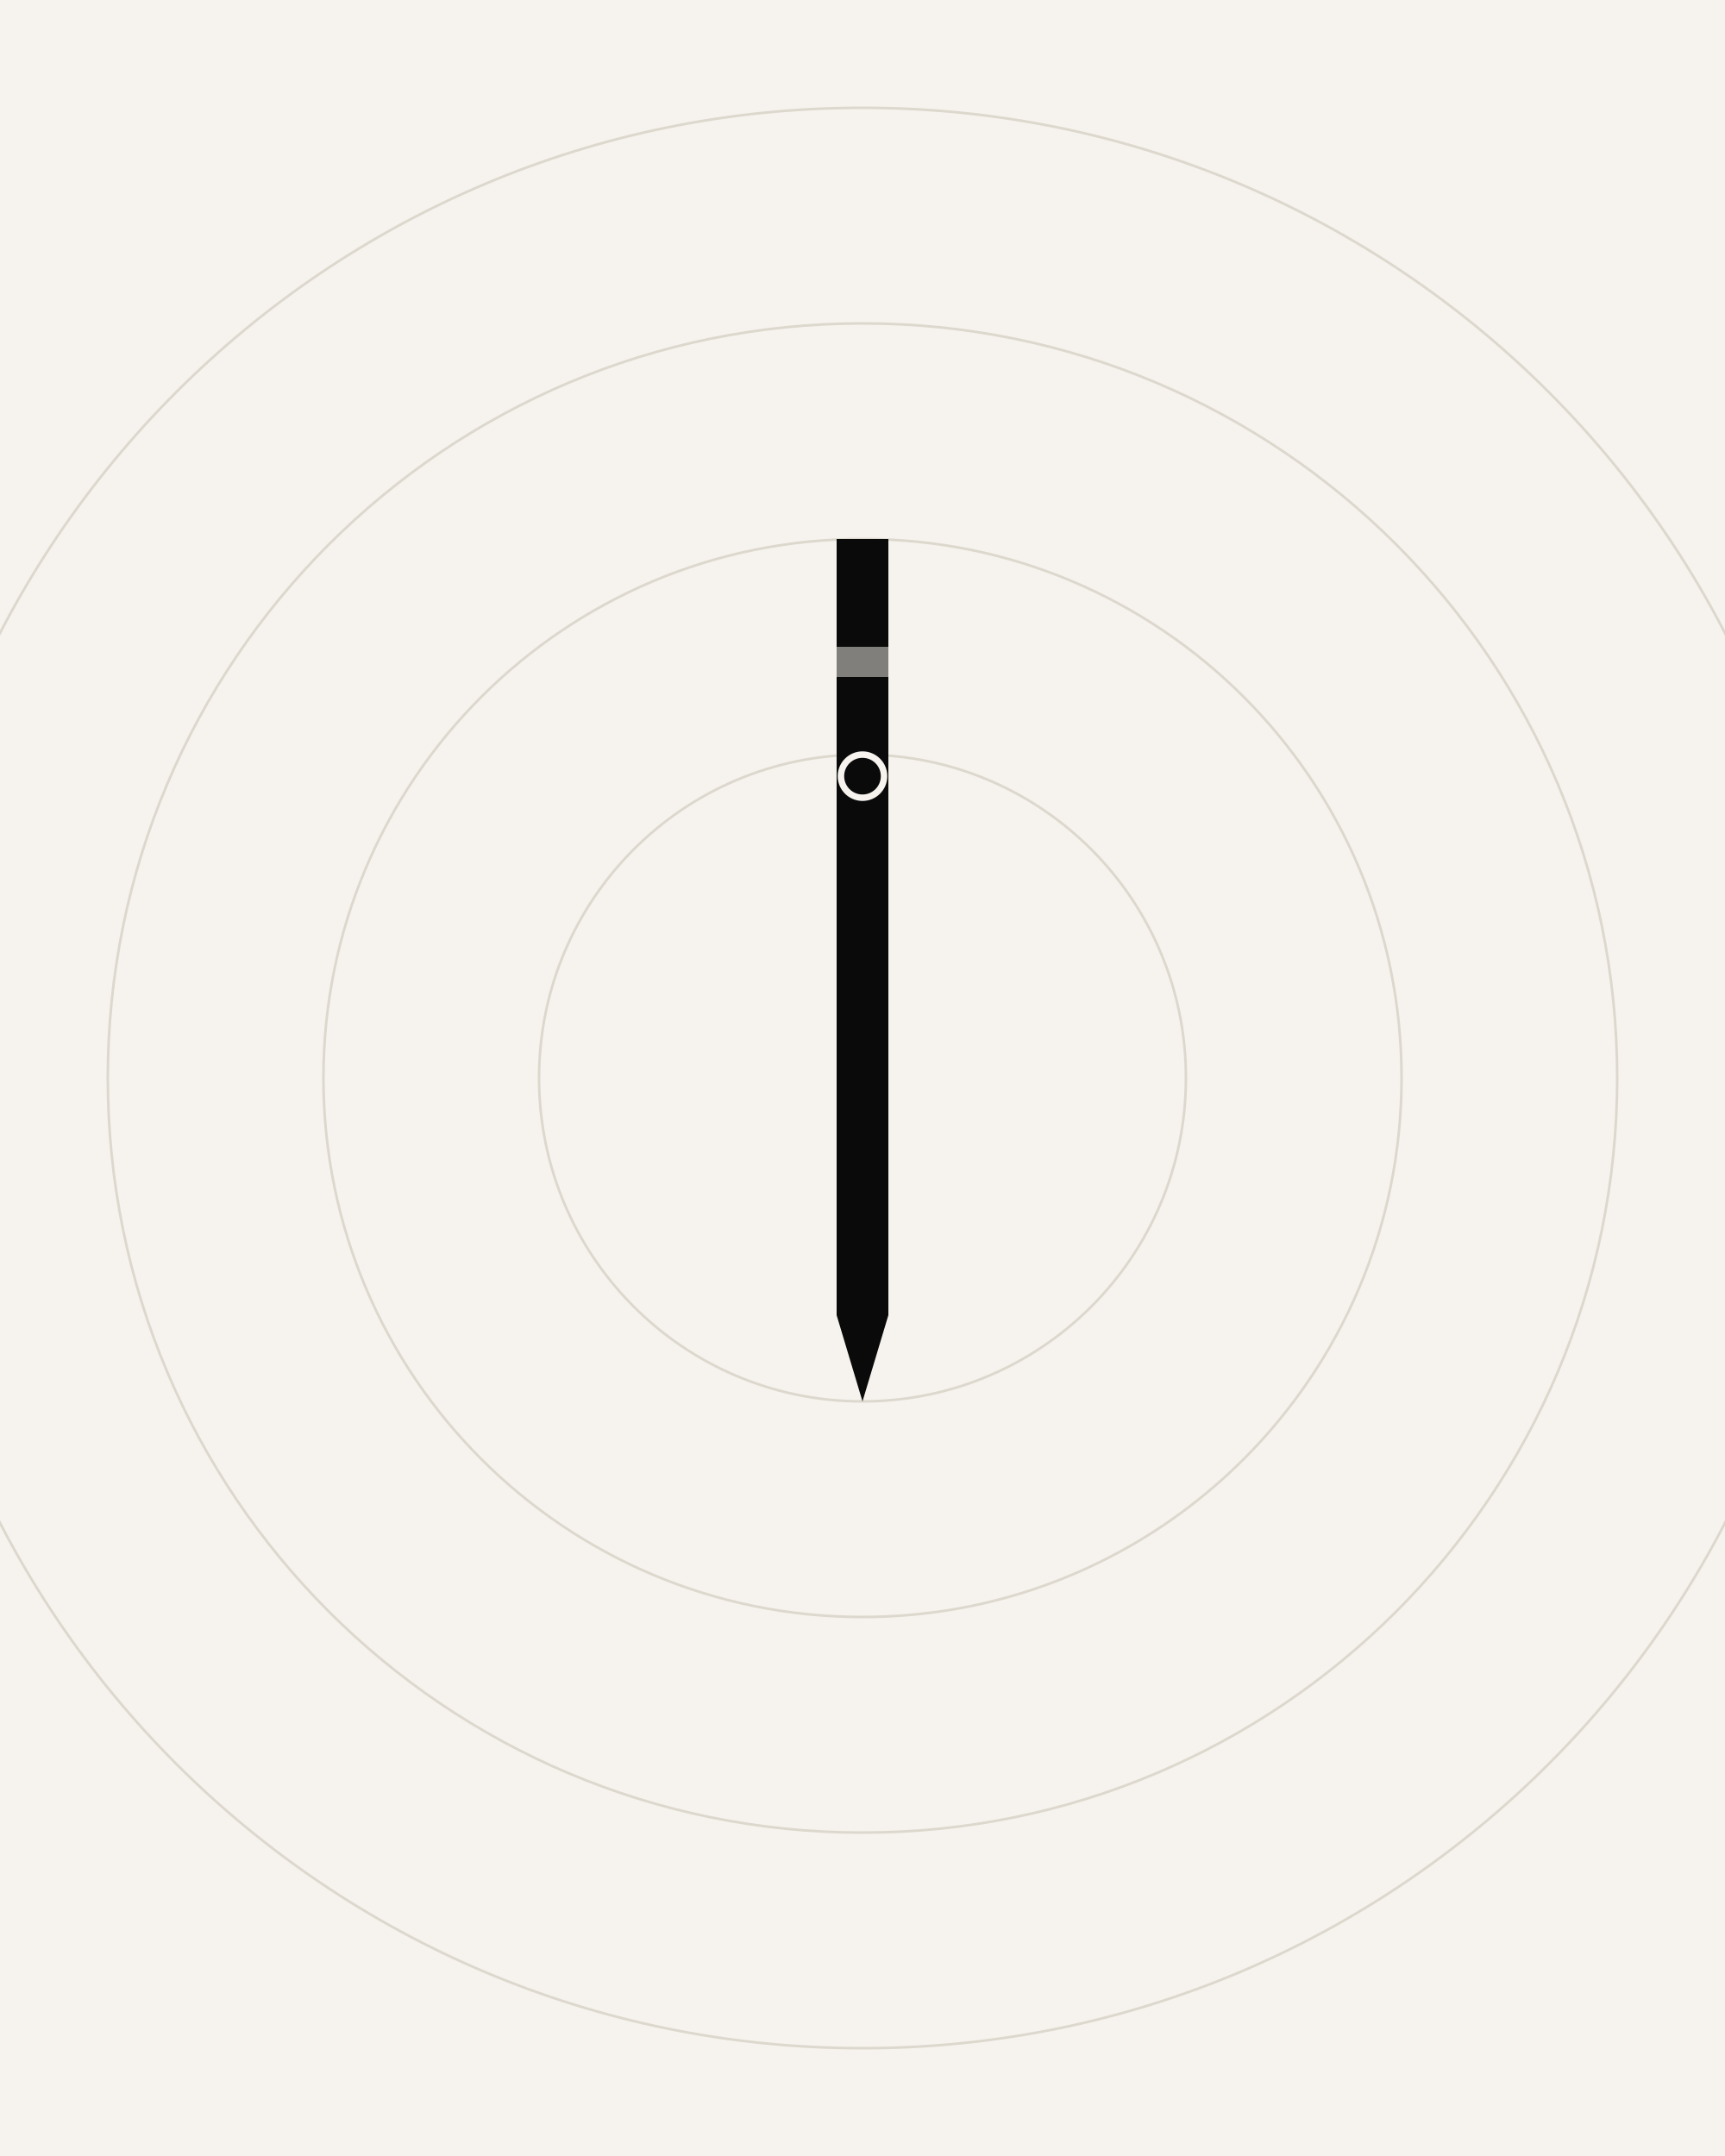
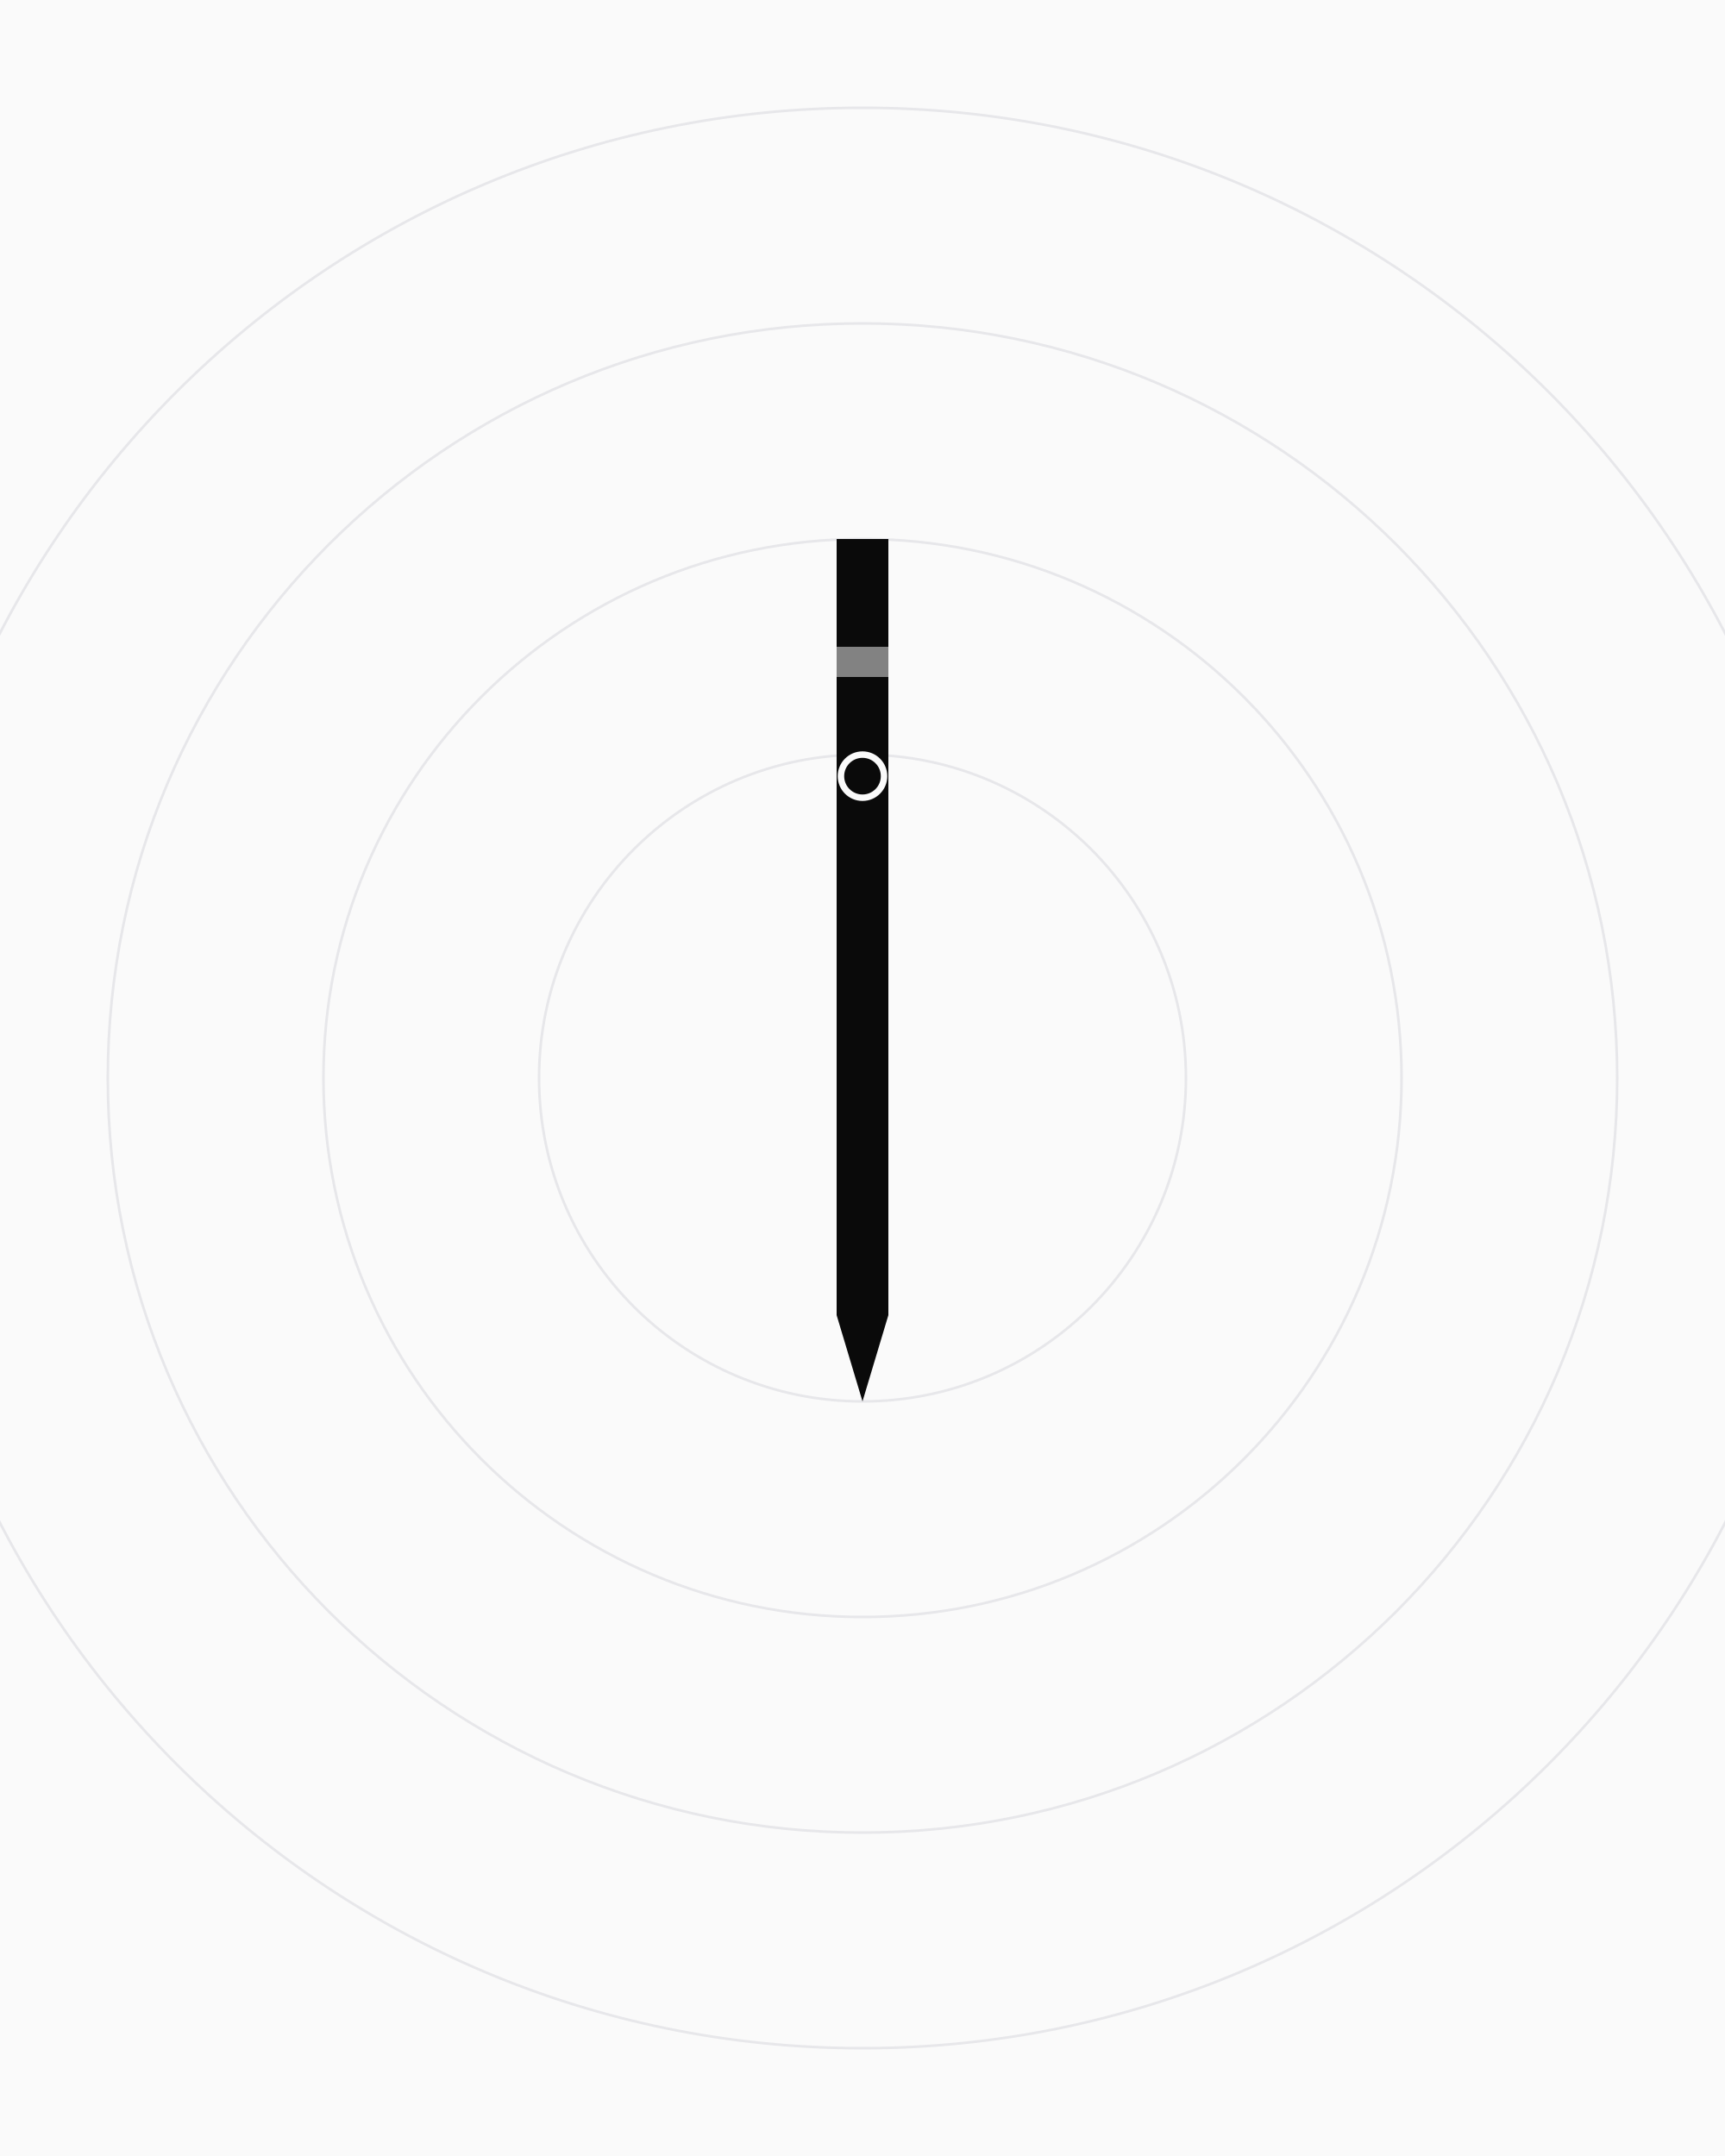
<svg xmlns="http://www.w3.org/2000/svg" viewBox="0 0 800 1000" fill="none" role="img">
-   <rect width="800" height="1000" fill="#F6F3EE" />
-   <g stroke="#C9C1B3" stroke-width="1.2" opacity="0.55" fill="none">
+   <rect width="800" height="1000" fill="#FAFAFA" />
+   <g stroke="#D7D7DD" stroke-width="1.2" opacity="0.55" fill="none">
    <circle cx="400" cy="500" r="150" />
    <circle cx="400" cy="500" r="250" />
    <circle cx="400" cy="500" r="350" />
    <circle cx="400" cy="500" r="450" />
  </g>
  <g fill="#0A0A0A">
    <path d="M388 250 l24 0 0 360 -12 40 -12 -40 z" />
-     <rect x="388" y="300" width="24" height="14" fill="#F6F3EE" opacity="0.5" />
-     <circle cx="400" cy="360" r="10" fill="none" stroke="#F6F3EE" stroke-width="3" />
+     <rect x="388" y="300" width="24" height="14" fill="#FAFAFA" opacity="0.5" />
+     <circle cx="400" cy="360" r="10" fill="none" stroke="#FAFAFA" stroke-width="3" />
  </g>
</svg>
